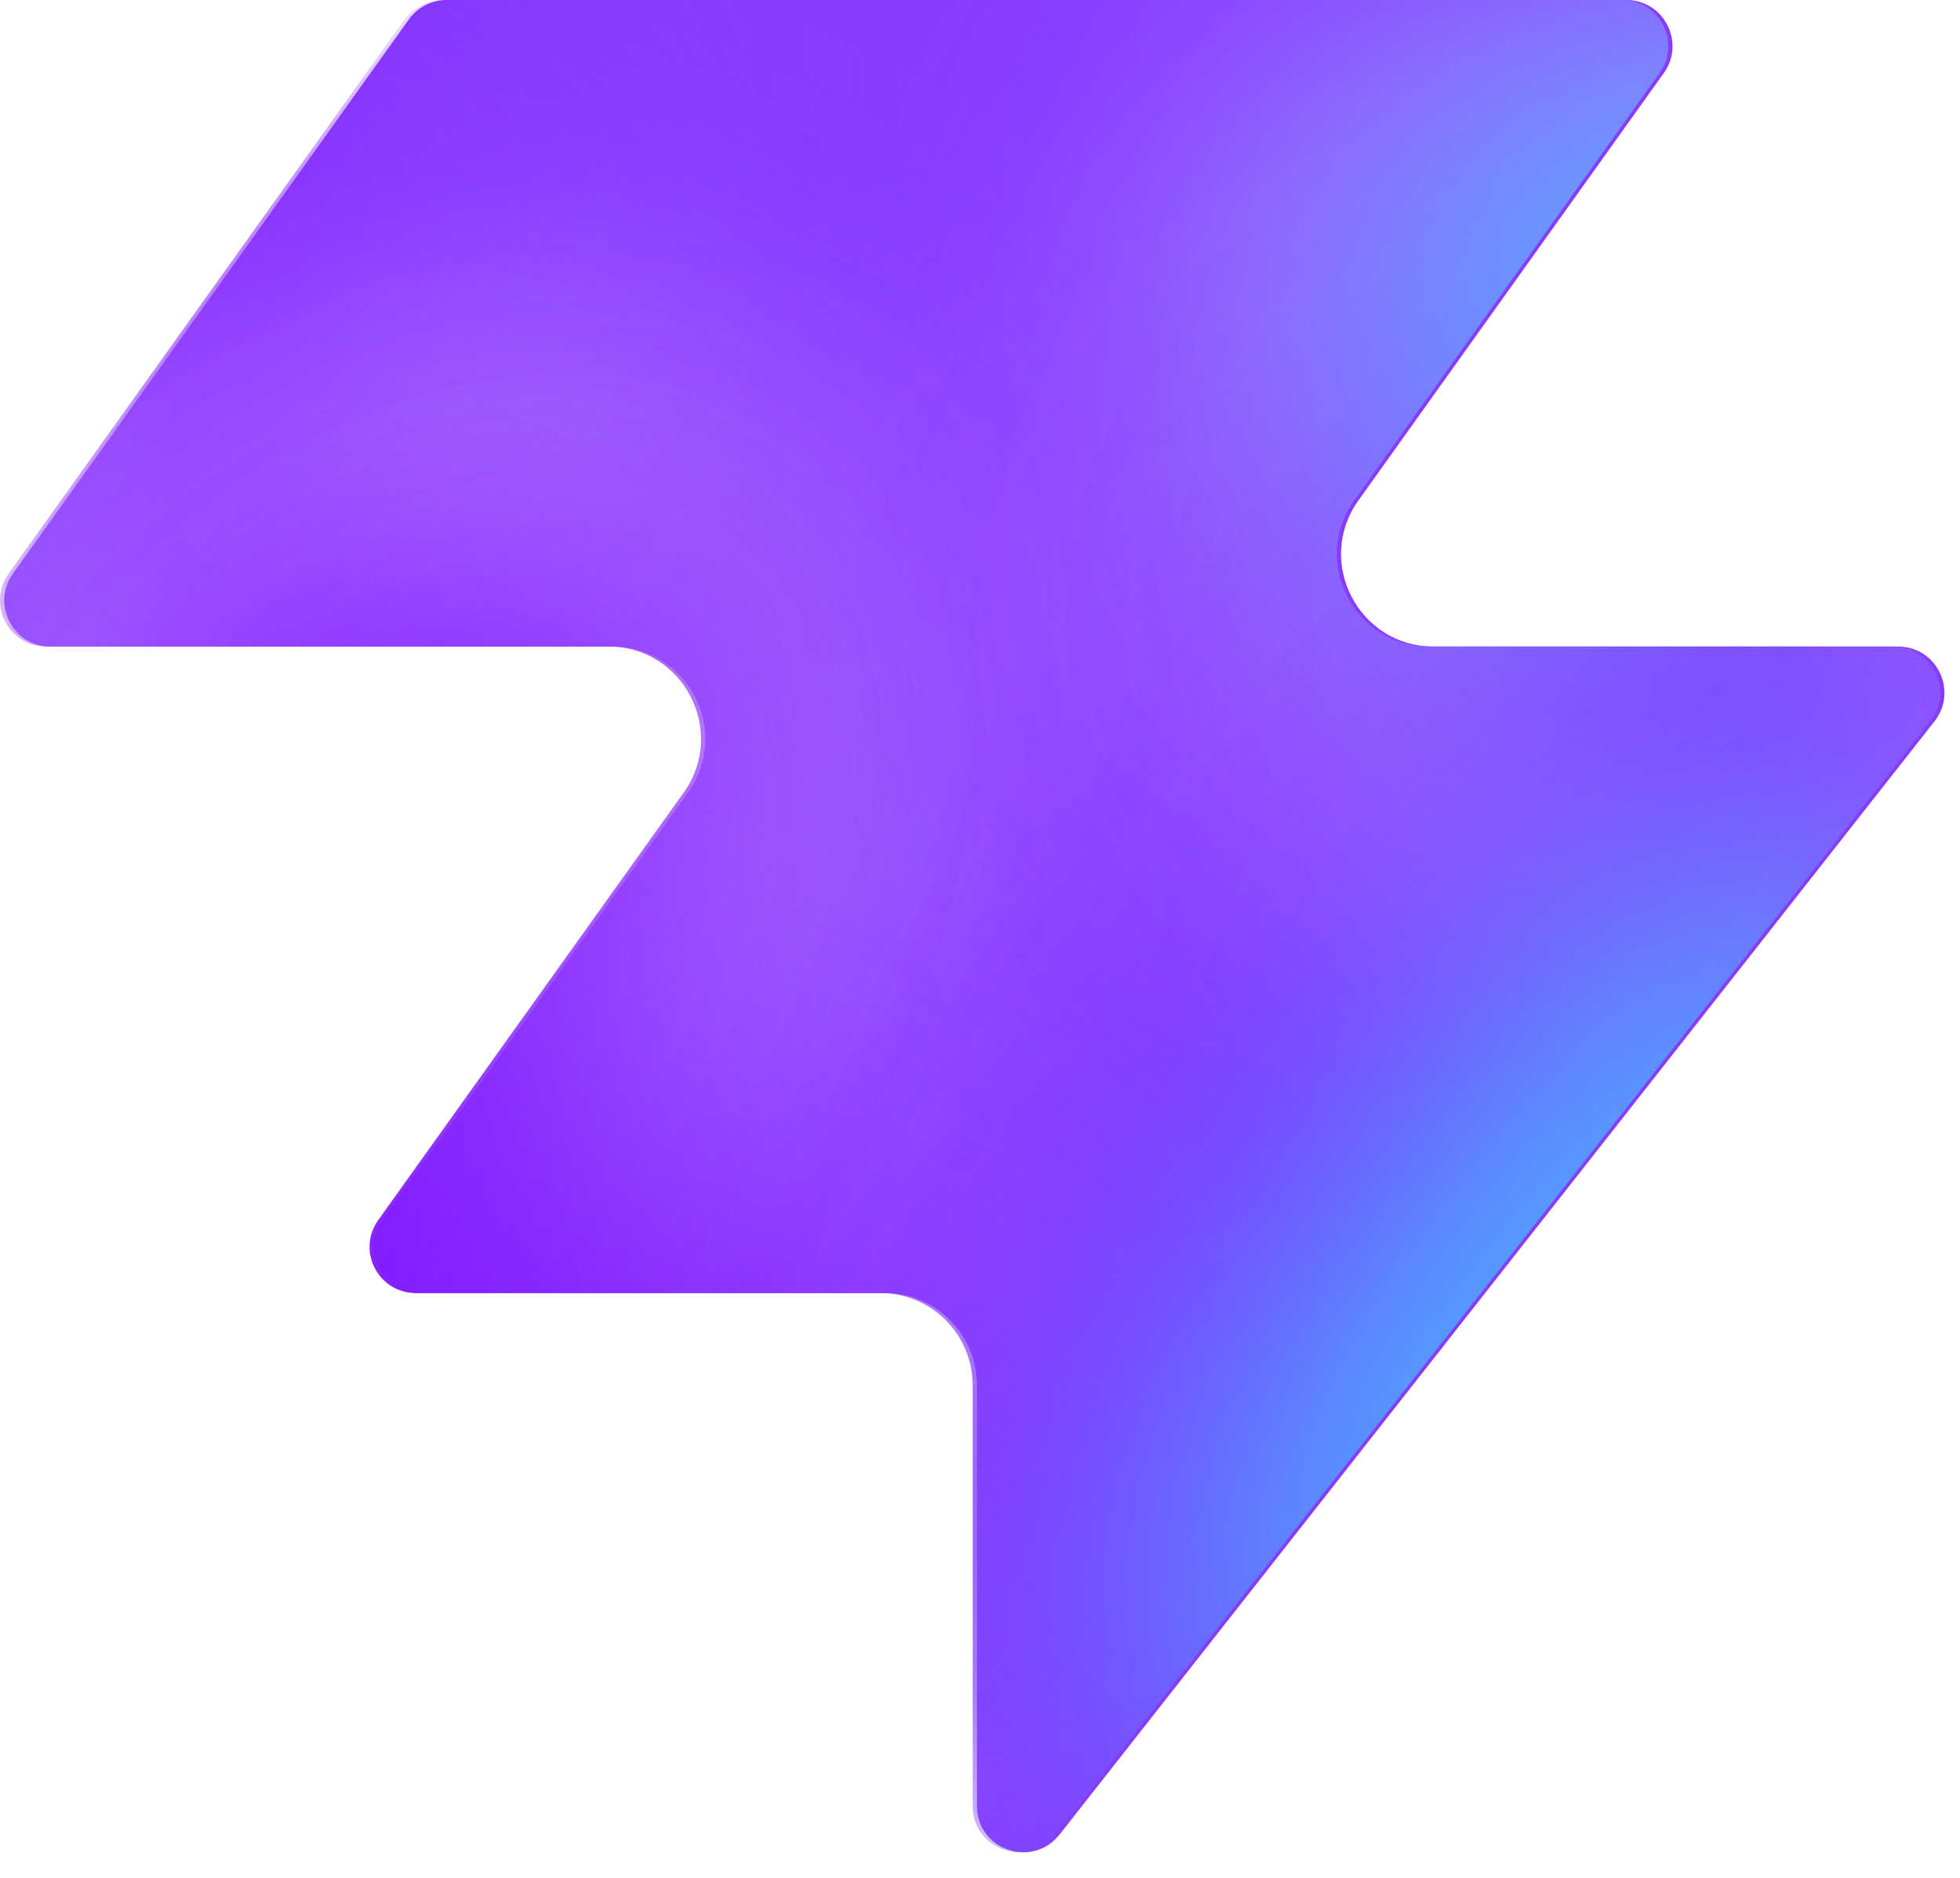
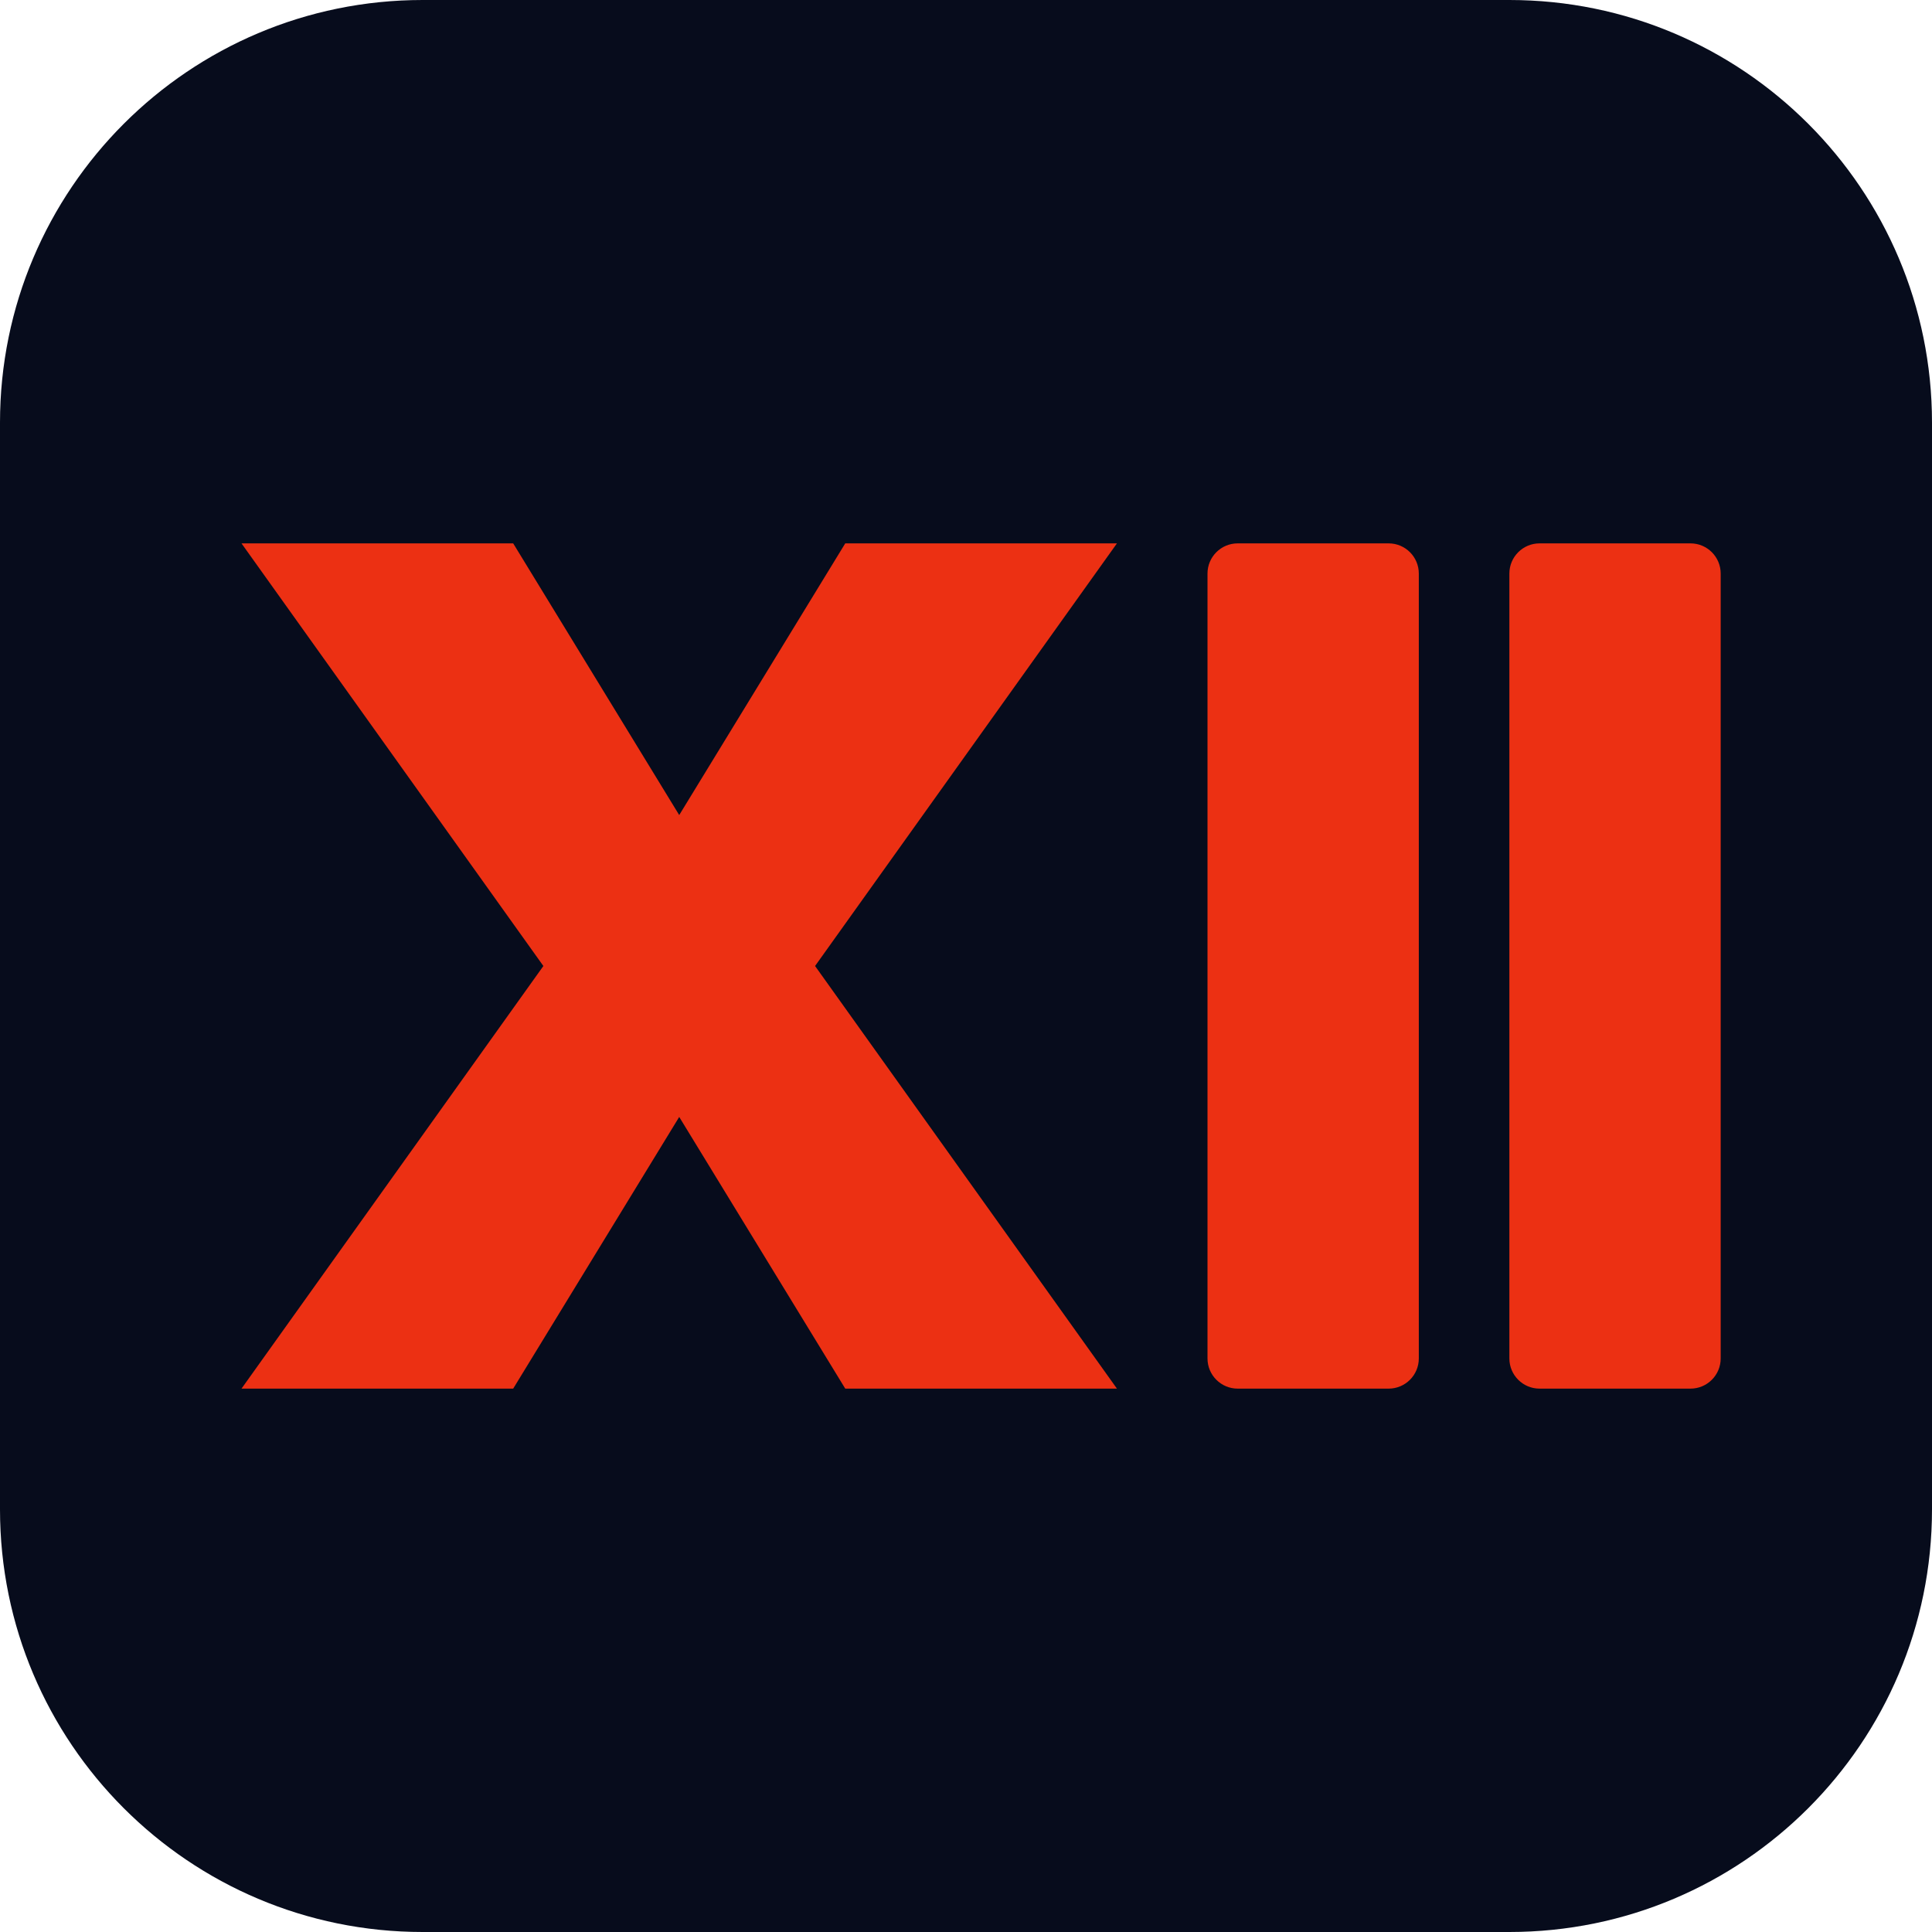
- <svg xmlns="http://www.w3.org/2000/svg" width="48" height="46" fill="none" viewBox="0 0 48 46">
-   <path fill="#863bff" d="M25.946 44.938c-.664.845-2.021.375-2.021-.698V33.937a2.26 2.26 0 0 0-2.262-2.262H10.287c-.92 0-1.456-1.04-.92-1.788l7.48-10.471c1.07-1.497 0-3.578-1.842-3.578H1.237c-.92 0-1.456-1.04-.92-1.788L10.013.474c.214-.297.556-.474.92-.474h28.894c.92 0 1.456 1.04.92 1.788l-7.48 10.471c-1.07 1.498 0 3.579 1.842 3.579h11.377c.943 0 1.473 1.088.89 1.83L25.947 44.94z" style="fill:#863bff;fill:color(display-p3 .525 .23 1);fill-opacity:1" />
-   <mask id="a" width="48" height="46" x="0" y="0" maskUnits="userSpaceOnUse" style="mask-type:alpha">
-     <path fill="#000" d="M25.842 44.938c-.664.844-2.021.375-2.021-.698V33.937a2.26 2.26 0 0 0-2.262-2.262H10.183c-.92 0-1.456-1.04-.92-1.788l7.48-10.471c1.07-1.498 0-3.579-1.842-3.579H1.133c-.92 0-1.456-1.04-.92-1.787L9.91.473c.214-.297.556-.474.92-.474h28.894c.92 0 1.456 1.04.92 1.788l-7.48 10.471c-1.07 1.498 0 3.578 1.842 3.578h11.377c.943 0 1.473 1.088.89 1.832L25.843 44.94z" style="fill:#000;fill-opacity:1" />
-   </mask>
-   <g mask="url(#a)">
-     <g filter="url(#b)">
-       <ellipse cx="5.508" cy="14.704" fill="#ede6ff" rx="5.508" ry="14.704" style="fill:#ede6ff;fill:color(display-p3 .927 .903 1);fill-opacity:1" transform="matrix(.00324 1 1 -.00324 -4.47 31.516)" />
-     </g>
-     <g filter="url(#c)">
-       <ellipse cx="10.399" cy="29.851" fill="#ede6ff" rx="10.399" ry="29.851" style="fill:#ede6ff;fill:color(display-p3 .927 .903 1);fill-opacity:1" transform="matrix(.00324 1 1 -.00324 -39.328 7.883)" />
-     </g>
-     <g filter="url(#d)">
-       <ellipse cx="5.508" cy="30.487" fill="#7e14ff" rx="5.508" ry="30.487" style="fill:#7e14ff;fill:color(display-p3 .492 .077 1);fill-opacity:1" transform="rotate(89.814 -25.913 -14.639)scale(1 -1)" />
-     </g>
-     <g filter="url(#e)">
-       <ellipse cx="5.508" cy="30.599" fill="#7e14ff" rx="5.508" ry="30.599" style="fill:#7e14ff;fill:color(display-p3 .492 .077 1);fill-opacity:1" transform="rotate(89.814 -32.644 -3.334)scale(1 -1)" />
-     </g>
-     <g filter="url(#f)">
-       <ellipse cx="5.508" cy="30.599" fill="#7e14ff" rx="5.508" ry="30.599" style="fill:#7e14ff;fill:color(display-p3 .492 .077 1);fill-opacity:1" transform="matrix(.00324 1 1 -.00324 -34.34 30.47)" />
-     </g>
-     <g filter="url(#g)">
-       <ellipse cx="14.072" cy="22.078" fill="#ede6ff" rx="14.072" ry="22.078" style="fill:#ede6ff;fill:color(display-p3 .927 .903 1);fill-opacity:1" transform="rotate(93.35 24.506 48.493)scale(-1 1)" />
-     </g>
-     <g filter="url(#h)">
-       <ellipse cx="3.47" cy="21.501" fill="#7e14ff" rx="3.47" ry="21.501" style="fill:#7e14ff;fill:color(display-p3 .492 .077 1);fill-opacity:1" transform="rotate(89.009 28.708 47.59)scale(-1 1)" />
-     </g>
-     <g filter="url(#i)">
-       <ellipse cx="3.47" cy="21.501" fill="#7e14ff" rx="3.47" ry="21.501" style="fill:#7e14ff;fill:color(display-p3 .492 .077 1);fill-opacity:1" transform="rotate(89.009 28.708 47.59)scale(-1 1)" />
-     </g>
-     <g filter="url(#j)">
-       <ellipse cx=".387" cy="8.972" fill="#7e14ff" rx="4.407" ry="29.108" style="fill:#7e14ff;fill:color(display-p3 .492 .077 1);fill-opacity:1" transform="rotate(39.51 .387 8.972)" />
-     </g>
-     <g filter="url(#k)">
-       <ellipse cx="47.523" cy="-6.092" fill="#7e14ff" rx="4.407" ry="29.108" style="fill:#7e14ff;fill:color(display-p3 .492 .077 1);fill-opacity:1" transform="rotate(37.892 47.523 -6.092)" />
-     </g>
-     <g filter="url(#l)">
-       <ellipse cx="41.412" cy="6.333" fill="#47bfff" rx="5.971" ry="9.665" style="fill:#47bfff;fill:color(display-p3 .28 .748 1);fill-opacity:1" transform="rotate(37.892 41.412 6.333)" />
-     </g>
-     <g filter="url(#m)">
-       <ellipse cx="-1.879" cy="38.332" fill="#7e14ff" rx="4.407" ry="29.108" style="fill:#7e14ff;fill:color(display-p3 .492 .077 1);fill-opacity:1" transform="rotate(37.892 -1.88 38.332)" />
-     </g>
-     <g filter="url(#n)">
-       <ellipse cx="-1.879" cy="38.332" fill="#7e14ff" rx="4.407" ry="29.108" style="fill:#7e14ff;fill:color(display-p3 .492 .077 1);fill-opacity:1" transform="rotate(37.892 -1.88 38.332)" />
-     </g>
-     <g filter="url(#o)">
-       <ellipse cx="35.651" cy="29.907" fill="#7e14ff" rx="4.407" ry="29.108" style="fill:#7e14ff;fill:color(display-p3 .492 .077 1);fill-opacity:1" transform="rotate(37.892 35.651 29.907)" />
-     </g>
-     <g filter="url(#p)">
-       <ellipse cx="38.418" cy="32.4" fill="#47bfff" rx="5.971" ry="15.297" style="fill:#47bfff;fill:color(display-p3 .28 .748 1);fill-opacity:1" transform="rotate(37.892 38.418 32.4)" />
-     </g>
+ <svg xmlns="http://www.w3.org/2000/svg" width="64" height="64" viewBox="0 0 64 64">
+   <rect width="64" height="64" rx="14" fill="#070C1C" />
+   <g fill="#EC3013">
+     <path d="M8 18h9l5.5 9 5.5-9h9l-10 14 10 14h-9l-5.5-9-5.5 9H8l10-14z" />
+     <rect x="40" y="18" width="7" height="28" rx="1" />
+     <rect x="50" y="18" width="7" height="28" rx="1" />
  </g>
-   <defs>
-     <filter id="b" width="60.045" height="41.654" x="-19.77" y="16.149" color-interpolation-filters="sRGB" filterUnits="userSpaceOnUse">
-       <feFlood flood-opacity="0" result="BackgroundImageFix" />
-       <feBlend in="SourceGraphic" in2="BackgroundImageFix" result="shape" />
-       <feGaussianBlur result="effect1_foregroundBlur_2002_17158" stdDeviation="7.659" />
-     </filter>
-     <filter id="c" width="90.34" height="51.437" x="-54.613" y="-7.533" color-interpolation-filters="sRGB" filterUnits="userSpaceOnUse">
-       <feFlood flood-opacity="0" result="BackgroundImageFix" />
-       <feBlend in="SourceGraphic" in2="BackgroundImageFix" result="shape" />
-       <feGaussianBlur result="effect1_foregroundBlur_2002_17158" stdDeviation="7.659" />
-     </filter>
-     <filter id="d" width="79.355" height="29.4" x="-49.64" y="2.03" color-interpolation-filters="sRGB" filterUnits="userSpaceOnUse">
-       <feFlood flood-opacity="0" result="BackgroundImageFix" />
-       <feBlend in="SourceGraphic" in2="BackgroundImageFix" result="shape" />
-       <feGaussianBlur result="effect1_foregroundBlur_2002_17158" stdDeviation="4.596" />
-     </filter>
-     <filter id="e" width="79.579" height="29.4" x="-45.045" y="20.029" color-interpolation-filters="sRGB" filterUnits="userSpaceOnUse">
-       <feFlood flood-opacity="0" result="BackgroundImageFix" />
-       <feBlend in="SourceGraphic" in2="BackgroundImageFix" result="shape" />
-       <feGaussianBlur result="effect1_foregroundBlur_2002_17158" stdDeviation="4.596" />
-     </filter>
-     <filter id="f" width="79.579" height="29.4" x="-43.513" y="21.178" color-interpolation-filters="sRGB" filterUnits="userSpaceOnUse">
-       <feFlood flood-opacity="0" result="BackgroundImageFix" />
-       <feBlend in="SourceGraphic" in2="BackgroundImageFix" result="shape" />
-       <feGaussianBlur result="effect1_foregroundBlur_2002_17158" stdDeviation="4.596" />
-     </filter>
-     <filter id="g" width="74.749" height="58.852" x="15.756" y="-17.901" color-interpolation-filters="sRGB" filterUnits="userSpaceOnUse">
-       <feFlood flood-opacity="0" result="BackgroundImageFix" />
-       <feBlend in="SourceGraphic" in2="BackgroundImageFix" result="shape" />
-       <feGaussianBlur result="effect1_foregroundBlur_2002_17158" stdDeviation="7.659" />
-     </filter>
-     <filter id="h" width="61.377" height="25.362" x="23.548" y="2.284" color-interpolation-filters="sRGB" filterUnits="userSpaceOnUse">
-       <feFlood flood-opacity="0" result="BackgroundImageFix" />
-       <feBlend in="SourceGraphic" in2="BackgroundImageFix" result="shape" />
-       <feGaussianBlur result="effect1_foregroundBlur_2002_17158" stdDeviation="4.596" />
-     </filter>
-     <filter id="i" width="61.377" height="25.362" x="23.548" y="2.284" color-interpolation-filters="sRGB" filterUnits="userSpaceOnUse">
-       <feFlood flood-opacity="0" result="BackgroundImageFix" />
-       <feBlend in="SourceGraphic" in2="BackgroundImageFix" result="shape" />
-       <feGaussianBlur result="effect1_foregroundBlur_2002_17158" stdDeviation="4.596" />
-     </filter>
-     <filter id="j" width="56.045" height="63.649" x="-27.636" y="-22.853" color-interpolation-filters="sRGB" filterUnits="userSpaceOnUse">
-       <feFlood flood-opacity="0" result="BackgroundImageFix" />
-       <feBlend in="SourceGraphic" in2="BackgroundImageFix" result="shape" />
-       <feGaussianBlur result="effect1_foregroundBlur_2002_17158" stdDeviation="4.596" />
-     </filter>
-     <filter id="k" width="54.814" height="64.646" x="20.116" y="-38.415" color-interpolation-filters="sRGB" filterUnits="userSpaceOnUse">
-       <feFlood flood-opacity="0" result="BackgroundImageFix" />
-       <feBlend in="SourceGraphic" in2="BackgroundImageFix" result="shape" />
-       <feGaussianBlur result="effect1_foregroundBlur_2002_17158" stdDeviation="4.596" />
-     </filter>
-     <filter id="l" width="33.541" height="35.313" x="24.641" y="-11.323" color-interpolation-filters="sRGB" filterUnits="userSpaceOnUse">
-       <feFlood flood-opacity="0" result="BackgroundImageFix" />
-       <feBlend in="SourceGraphic" in2="BackgroundImageFix" result="shape" />
-       <feGaussianBlur result="effect1_foregroundBlur_2002_17158" stdDeviation="4.596" />
-     </filter>
-     <filter id="m" width="54.814" height="64.646" x="-29.286" y="6.009" color-interpolation-filters="sRGB" filterUnits="userSpaceOnUse">
-       <feFlood flood-opacity="0" result="BackgroundImageFix" />
-       <feBlend in="SourceGraphic" in2="BackgroundImageFix" result="shape" />
-       <feGaussianBlur result="effect1_foregroundBlur_2002_17158" stdDeviation="4.596" />
-     </filter>
-     <filter id="n" width="54.814" height="64.646" x="-29.286" y="6.009" color-interpolation-filters="sRGB" filterUnits="userSpaceOnUse">
-       <feFlood flood-opacity="0" result="BackgroundImageFix" />
-       <feBlend in="SourceGraphic" in2="BackgroundImageFix" result="shape" />
-       <feGaussianBlur result="effect1_foregroundBlur_2002_17158" stdDeviation="4.596" />
-     </filter>
-     <filter id="o" width="54.814" height="64.646" x="8.244" y="-2.416" color-interpolation-filters="sRGB" filterUnits="userSpaceOnUse">
-       <feFlood flood-opacity="0" result="BackgroundImageFix" />
-       <feBlend in="SourceGraphic" in2="BackgroundImageFix" result="shape" />
-       <feGaussianBlur result="effect1_foregroundBlur_2002_17158" stdDeviation="4.596" />
-     </filter>
-     <filter id="p" width="39.409" height="43.623" x="18.713" y="10.588" color-interpolation-filters="sRGB" filterUnits="userSpaceOnUse">
-       <feFlood flood-opacity="0" result="BackgroundImageFix" />
-       <feBlend in="SourceGraphic" in2="BackgroundImageFix" result="shape" />
-       <feGaussianBlur result="effect1_foregroundBlur_2002_17158" stdDeviation="4.596" />
-     </filter>
-   </defs>
</svg>
